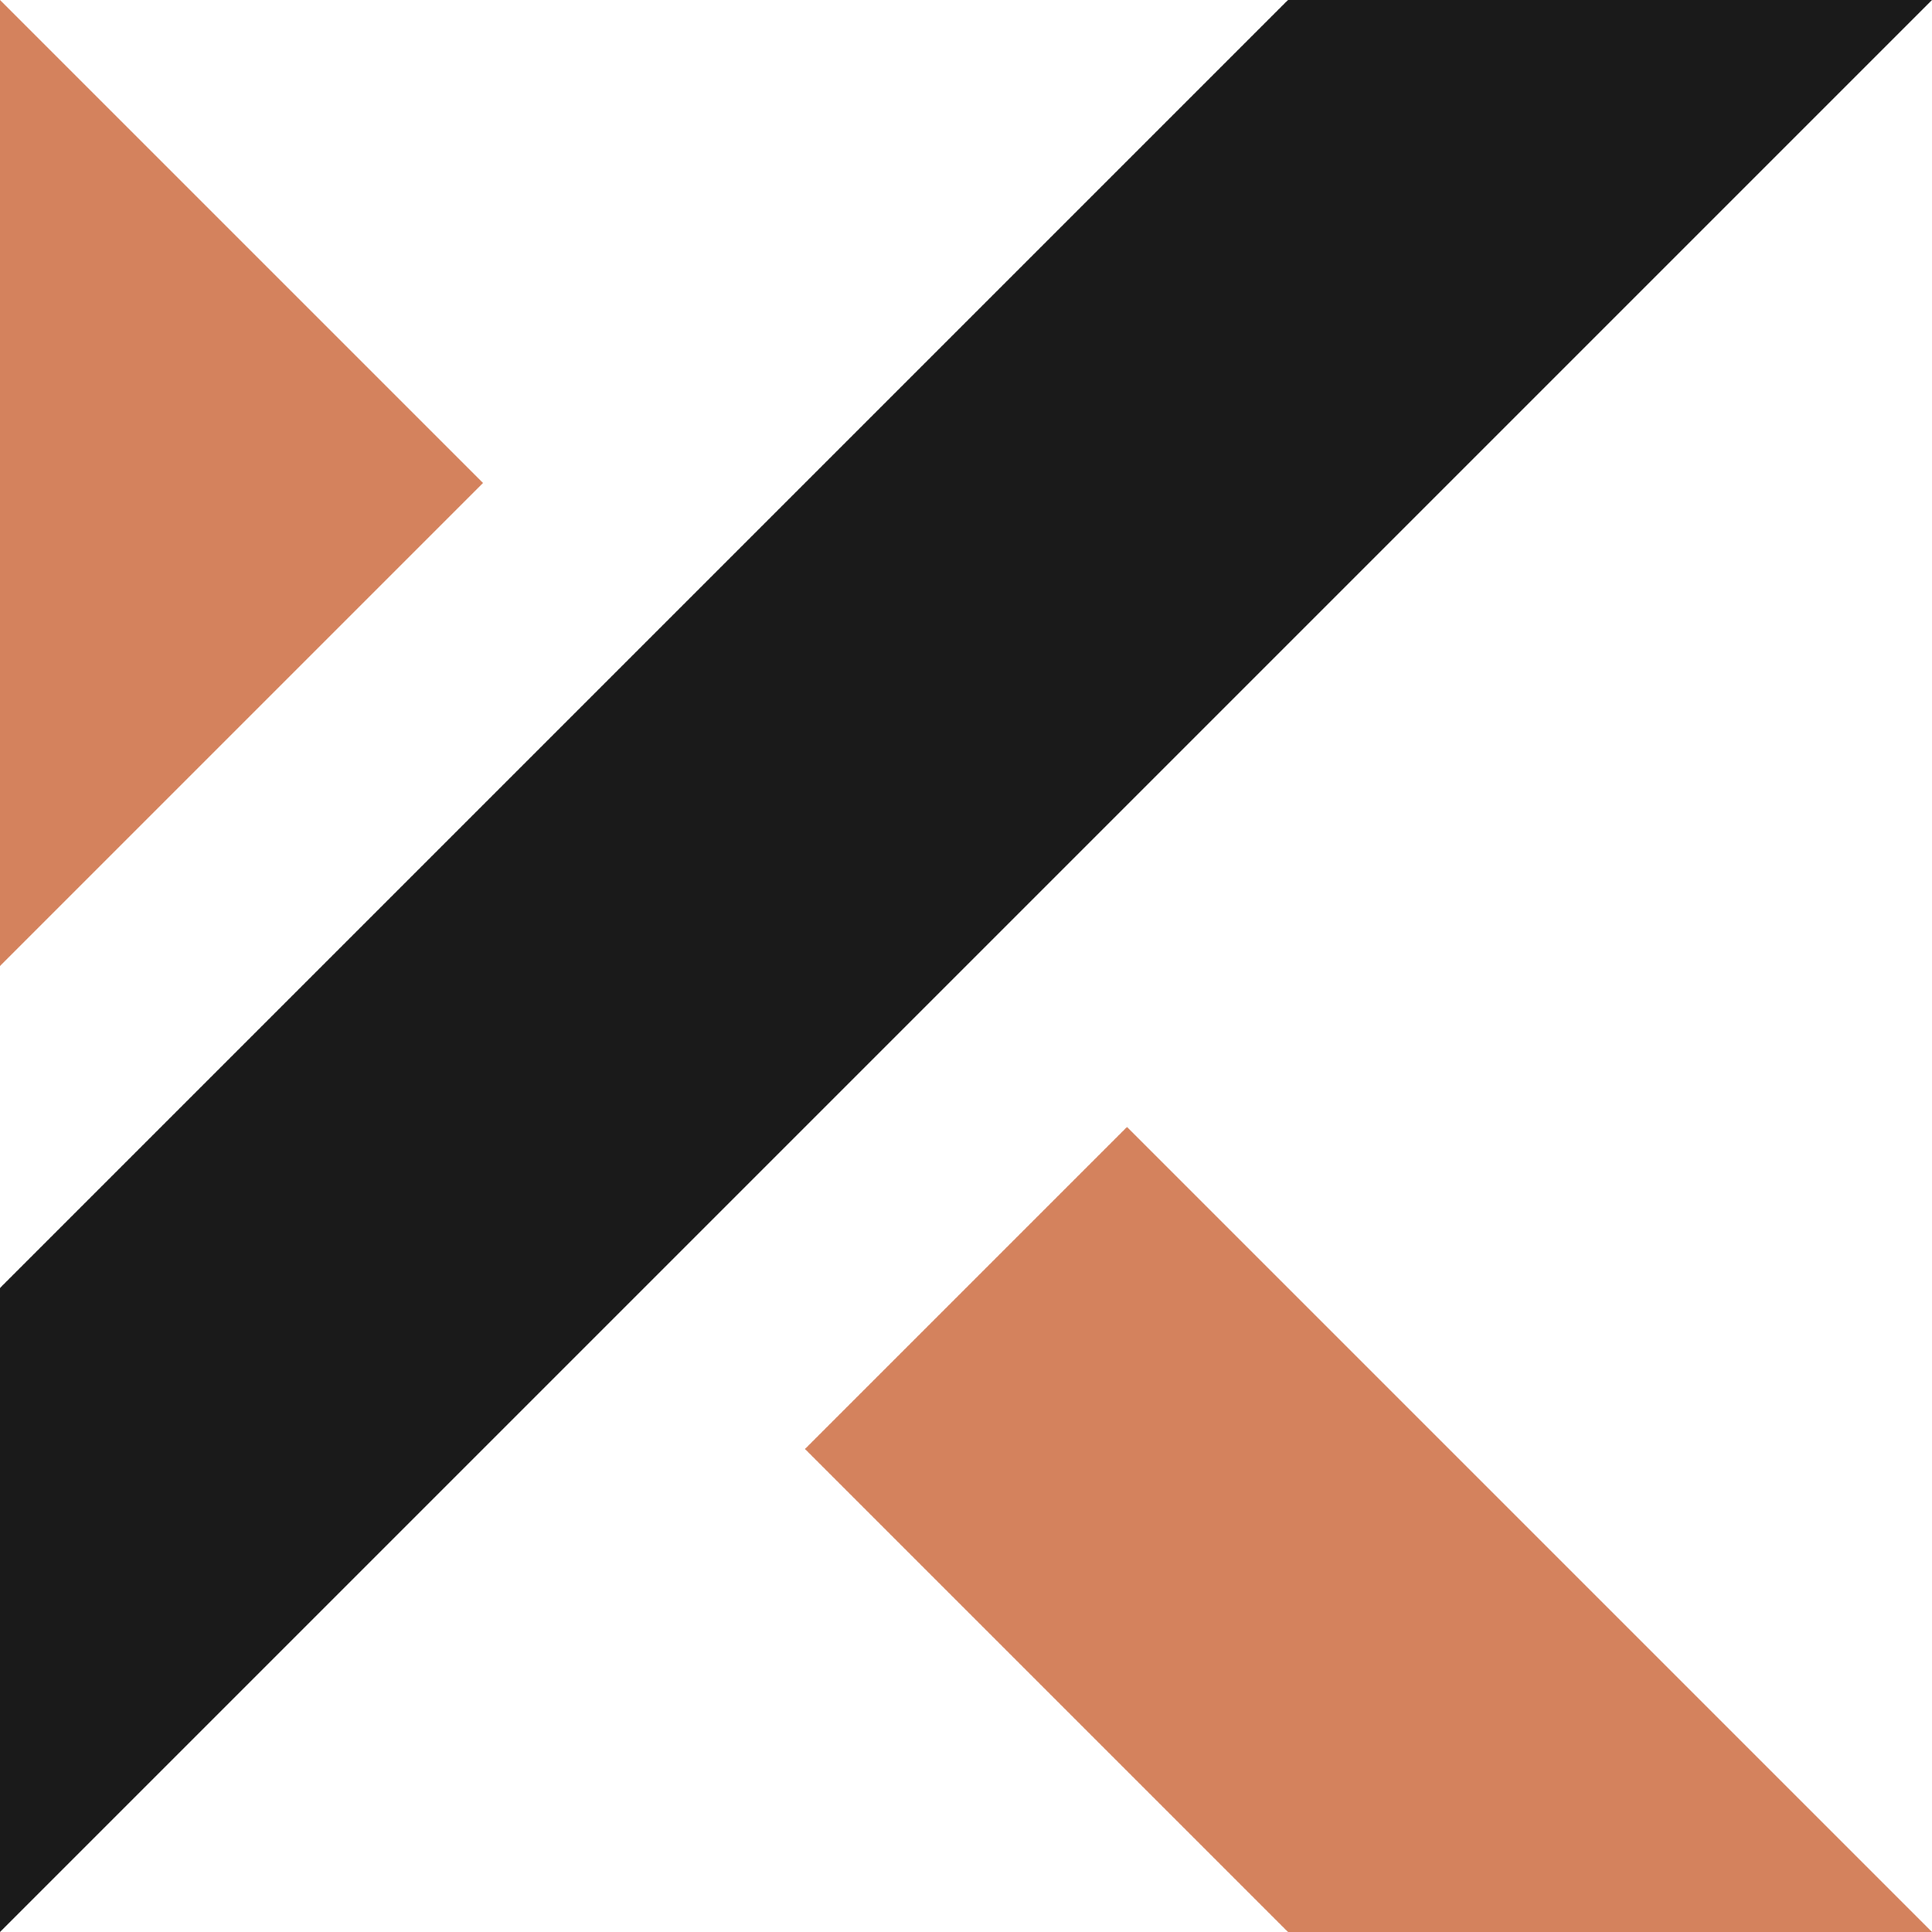
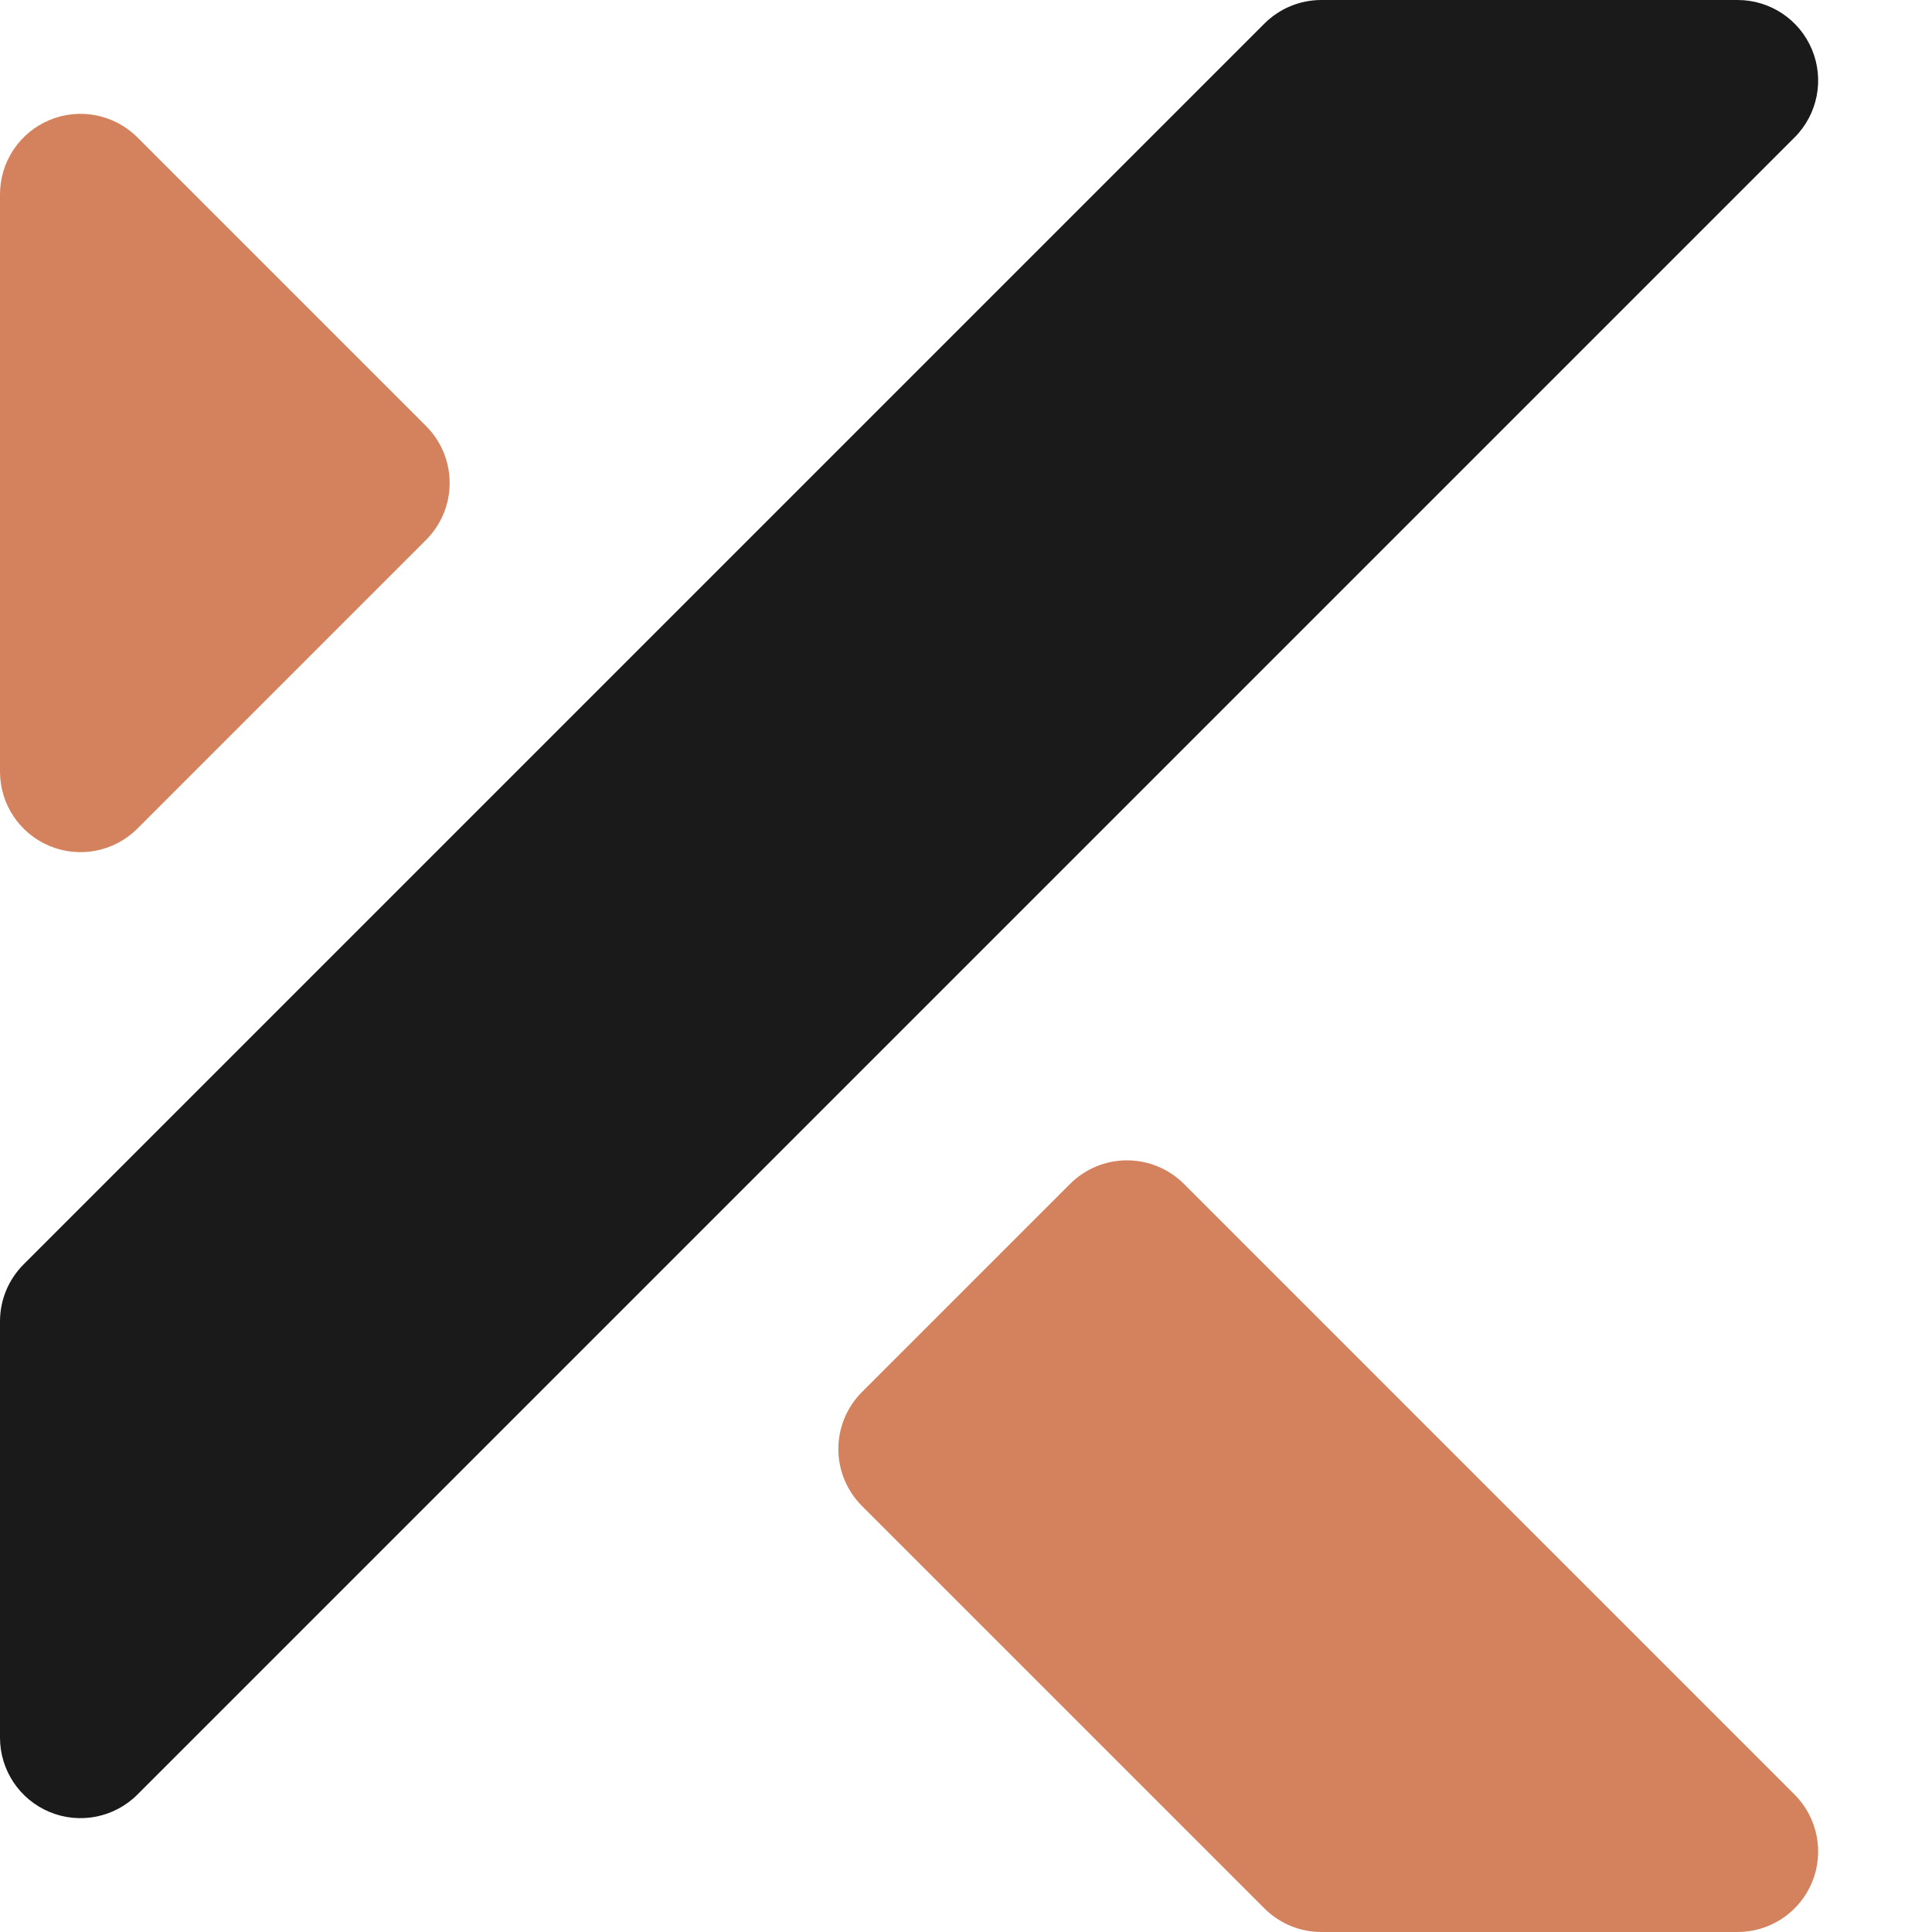
<svg xmlns="http://www.w3.org/2000/svg" viewBox="0 0 96 96" role="img" aria-label="kbrdn">
-   <path d="M64 0H96L0 96V64Z" fill="#1a1a1a" />
-   <path d="M0 0L24 24L0 48ZM56 56L96 96H64L40 72Z" fill="#d4825d" />
+   <path d="M62.83 1.17A4 4 0 0 1 65.66 0L86.34 0A4 4 0 0 1 89.17 6.83L6.83 89.17A4 4 0 0 1 0 86.34L0 65.66A4 4 0 0 1 1.17 62.83Z" fill="#1a1a1a" />
+   <path d="M0 9.66A4 4 0 0 1 6.83 6.83L21.17 21.17A4 4 0 0 1 21.17 26.83L6.83 41.17A4 4 0 0 1 0 38.34ZM53.17 58.83A4 4 0 0 1 58.83 58.83L89.17 89.17A4 4 0 0 1 86.34 96L65.66 96A4 4 0 0 1 62.83 94.83L42.83 74.83A4 4 0 0 1 42.83 69.17Z" fill="#d4825d" />
</svg>
